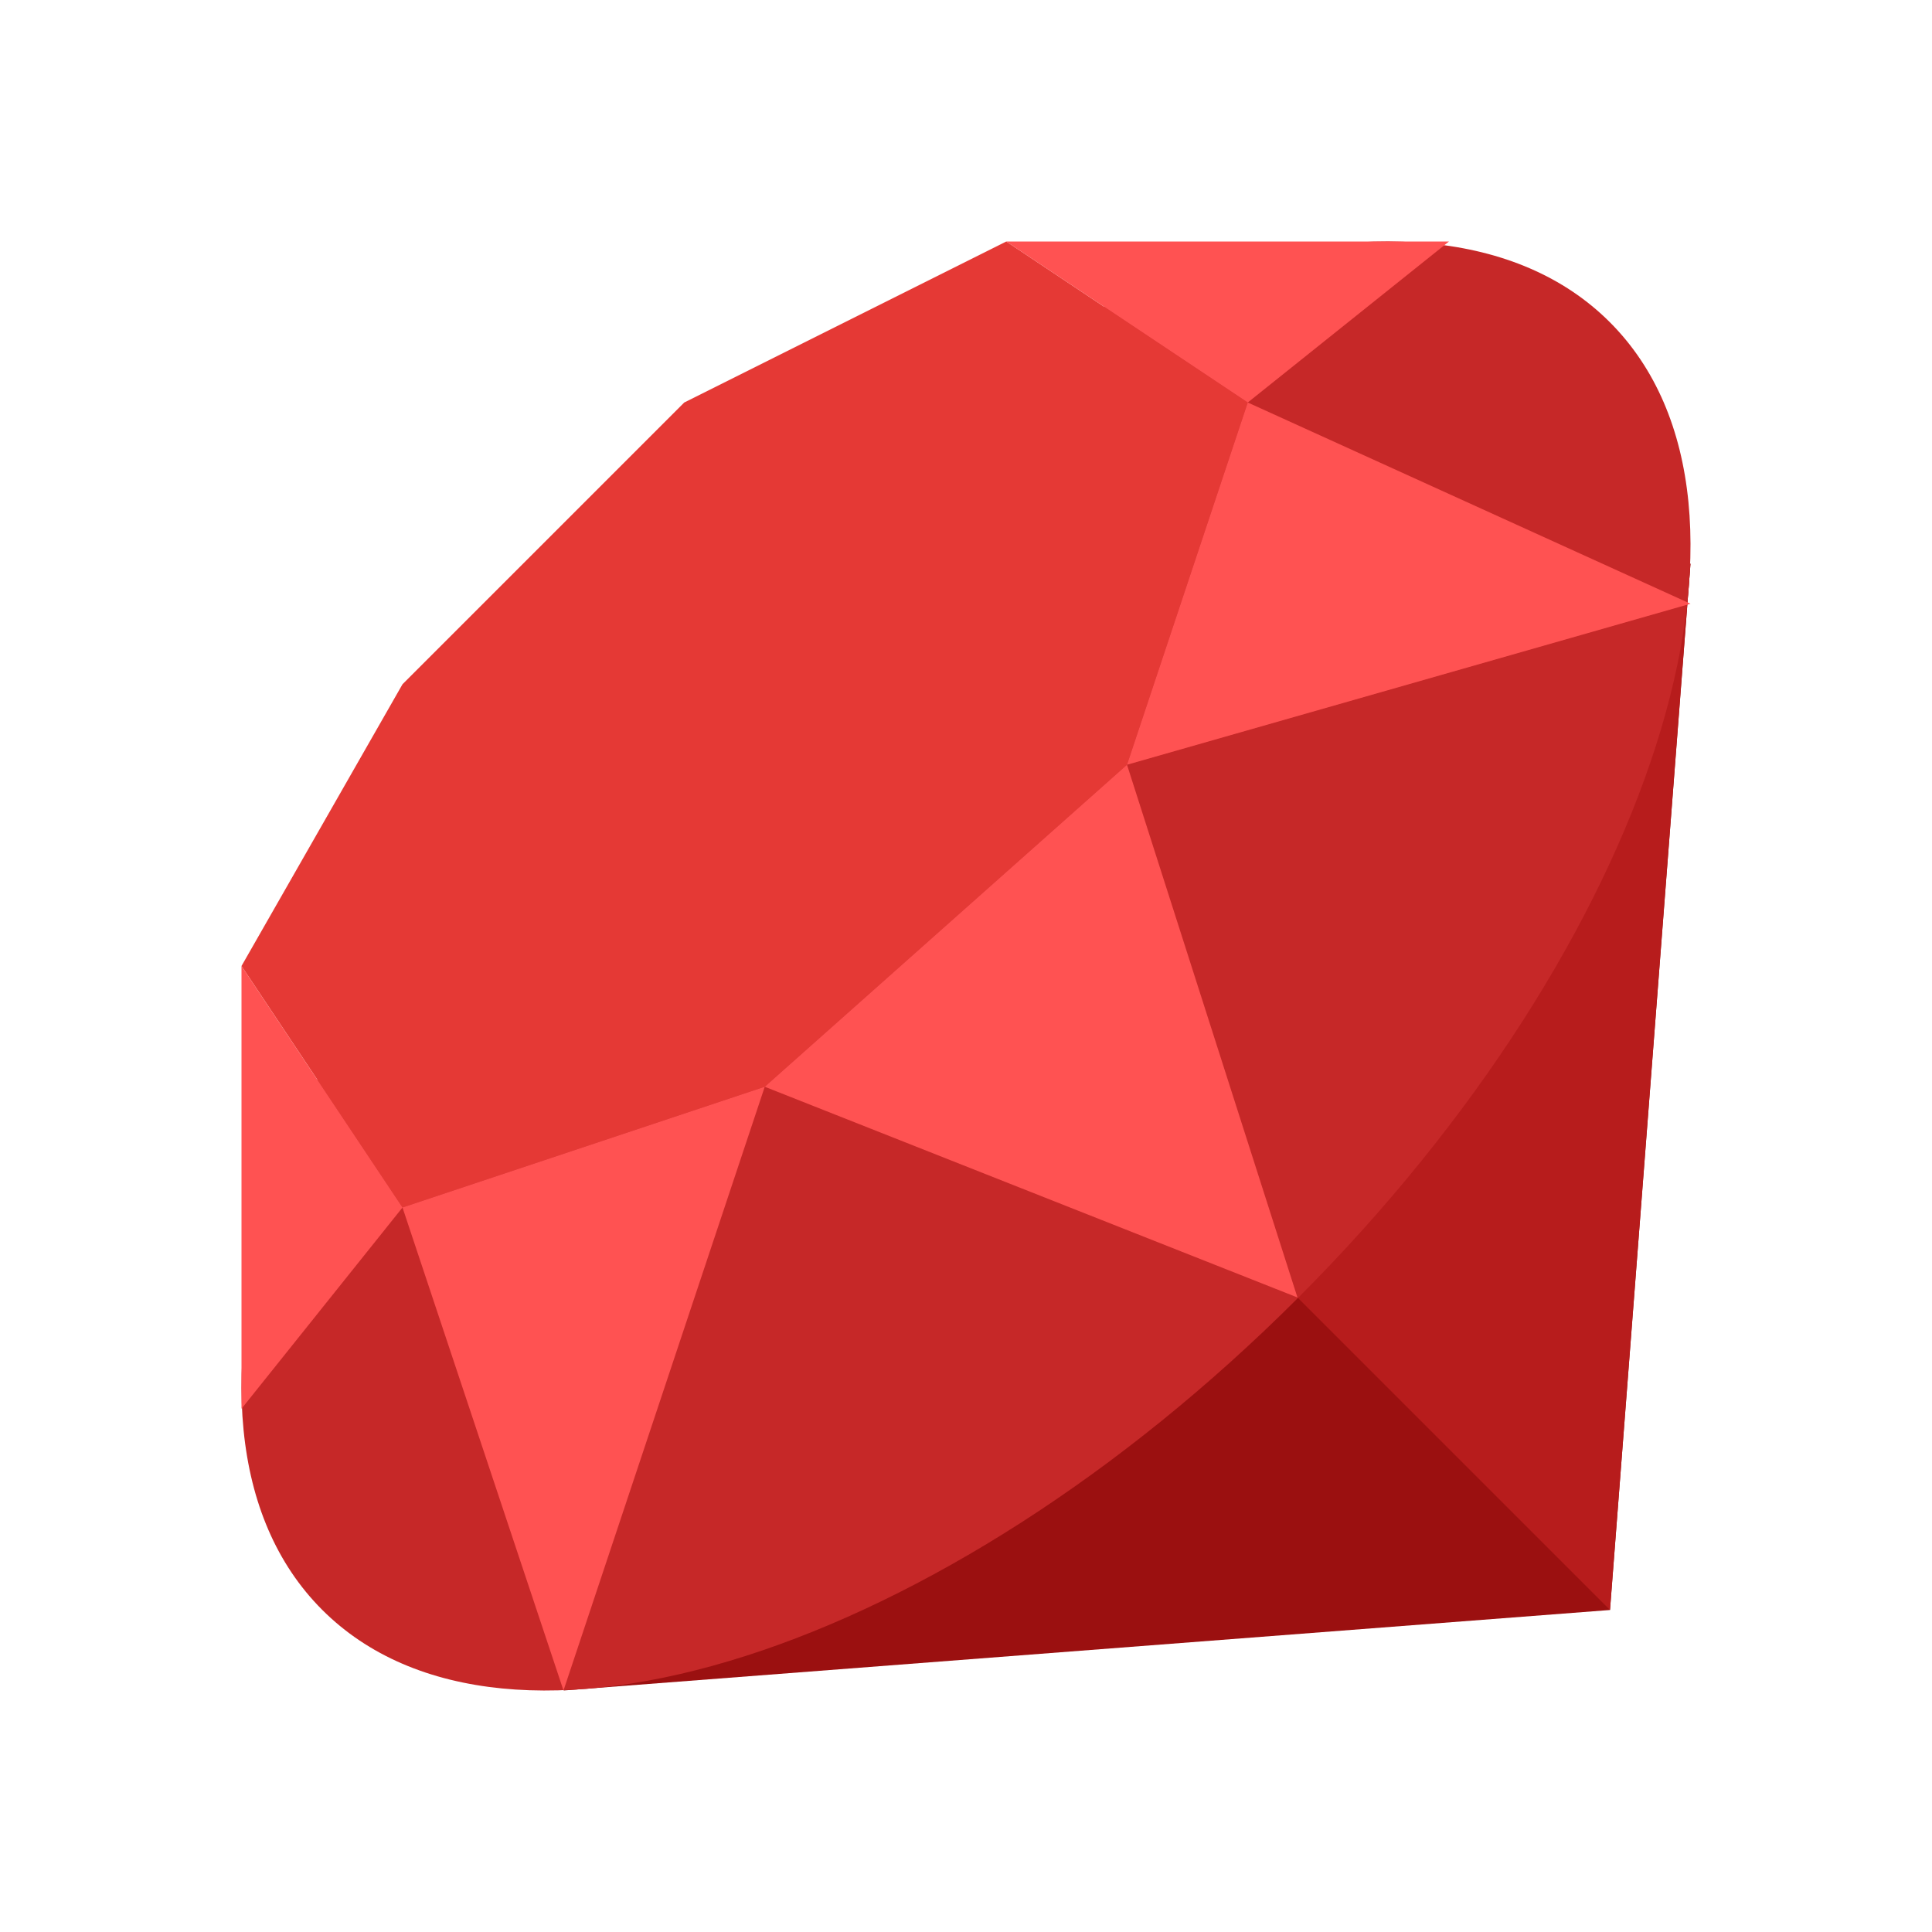
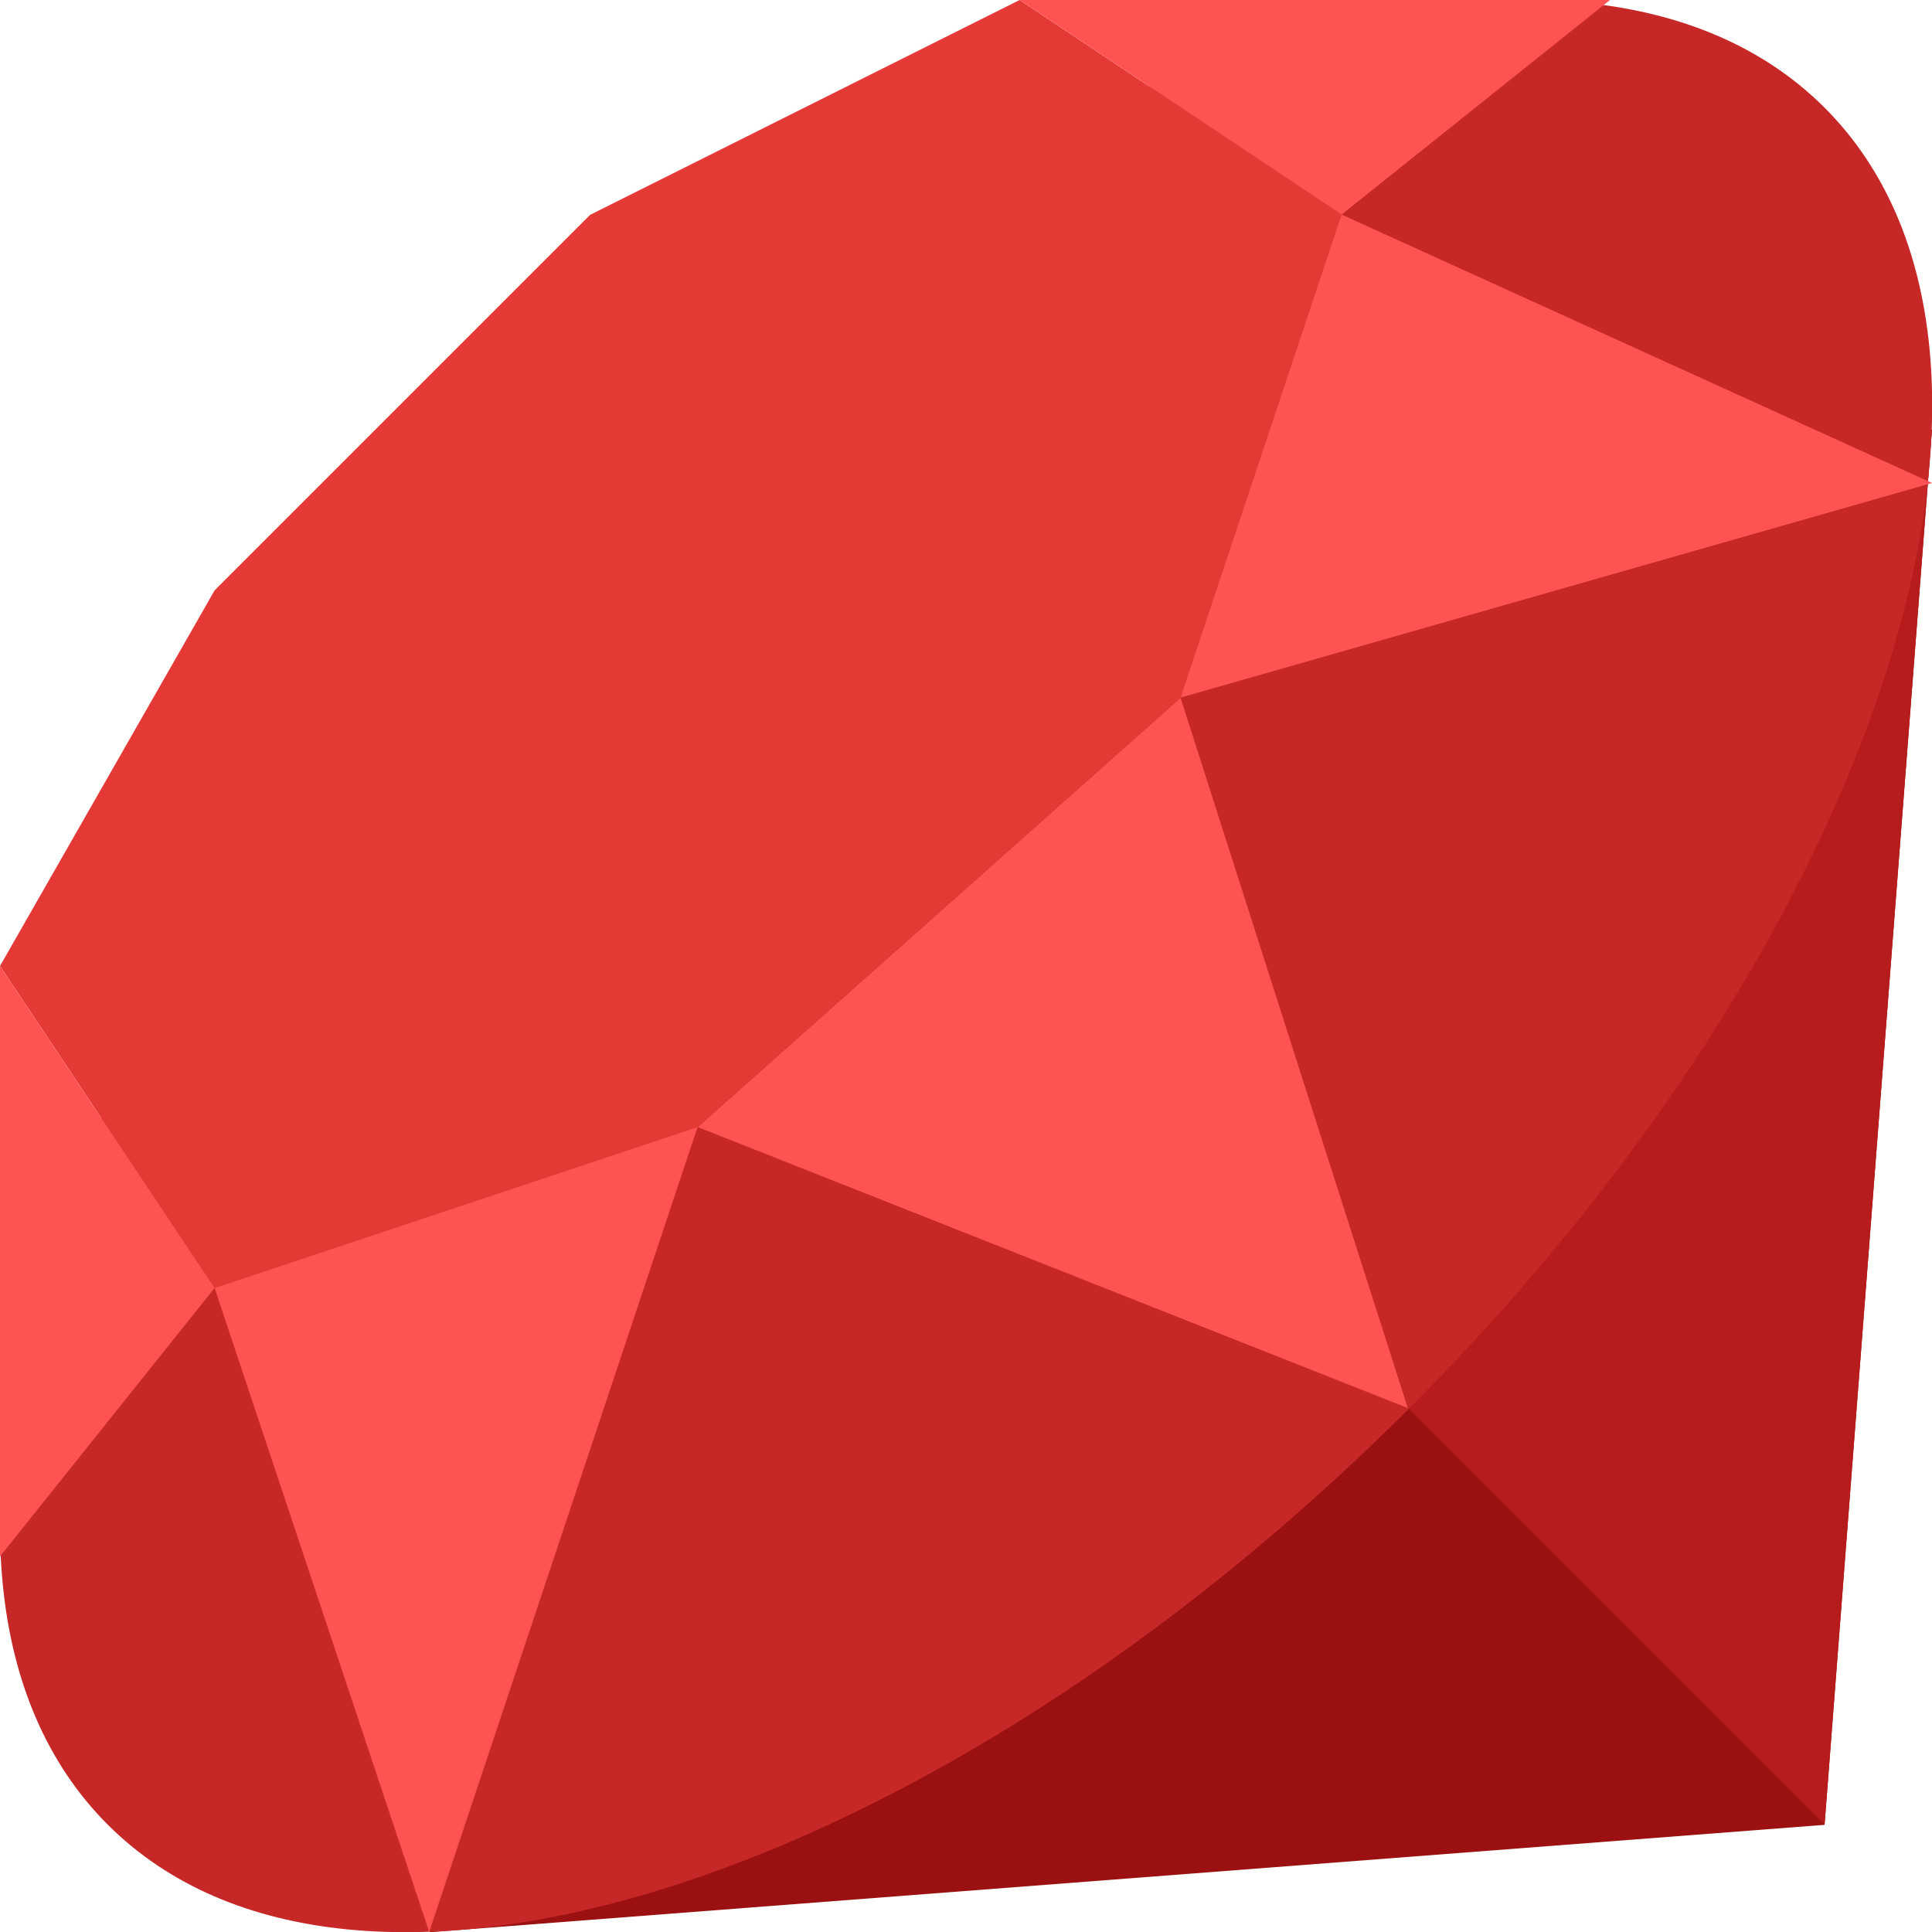
- <svg xmlns="http://www.w3.org/2000/svg" x="0px" y="0px" width="100" height="100" viewBox="0 0 48 48">
-   <path fill="#9B1010" d="M42 14L40 40 14 42z" />
-   <path fill="#B71C1C" d="M28 28L40 40 42 14z" />
-   <path fill="#C62828" d="M24 12.336A22.621 11.664 0 1 0 24 35.664A22.621 11.664 0 1 0 24 12.336Z" transform="rotate(-45.001 24 24)" />
-   <path fill="#E53935" d="M10 17L17 10 25 6 31 10 28 19 19 27 10 30 6 24z" />
-   <path fill="#FF5252" d="M31,10l-6-4h11L31,10z M42,15l-11-5l-3,9L42,15z M19,27l13.235,5.235L28,19L19,27z M10,30l4,12l5-15L10,30z M6,24v11l4-5L6,24z" />
+ <svg xmlns="http://www.w3.org/2000/svg" id="Layer_1" data-name="Layer 1" viewBox="0 0 75 75">
+   <defs>
+     <style>
+       .cls-1 {
+         fill: #ff5252;
+       }
+ 
+       .cls-2 {
+         fill: #e53935;
+       }
+ 
+       .cls-3 {
+         fill: #9b1010;
+       }
+ 
+       .cls-4 {
+         fill: #b71c1c;
+       }
+ 
+       .cls-5 {
+         fill: #c62828;
+       }
+     </style>
+   </defs>
+   <path class="cls-3" d="M75,16.67l-4.17,54.17-54.17,4.17L75,16.67Z" />
+   <path class="cls-4" d="M45.83,45.83l25,25,4.17-54.17-29.17,29.17Z" />
+   <path class="cls-5" d="M20.32,20.32C1.91,38.72-5.31,61.34,4.18,70.83s32.1,2.26,50.51-16.14c18.4-18.4,25.63-41.02,16.14-50.51C61.33-5.31,38.72,1.91,20.32,20.32h0Z" />
+   <path class="cls-2" d="M8.33,22.92l14.58-14.58L39.58,0l12.5,8.33-6.25,18.75-18.75,16.67-18.75,6.25L0,37.5l8.33-14.58Z" />
+   <path class="cls-1" d="M52.08,8.33L39.58,0h22.92l-10.42,8.33Zm22.92,10.42l-22.92-10.42-6.25,18.75,29.17-8.33ZM27.08,43.75l27.57,10.91-8.82-27.57-18.75,16.67Zm-18.75,6.25l8.33,25,10.42-31.25-18.75,6.25ZM0,37.5v22.92l8.33-10.42L0,37.5Z" />
</svg>
